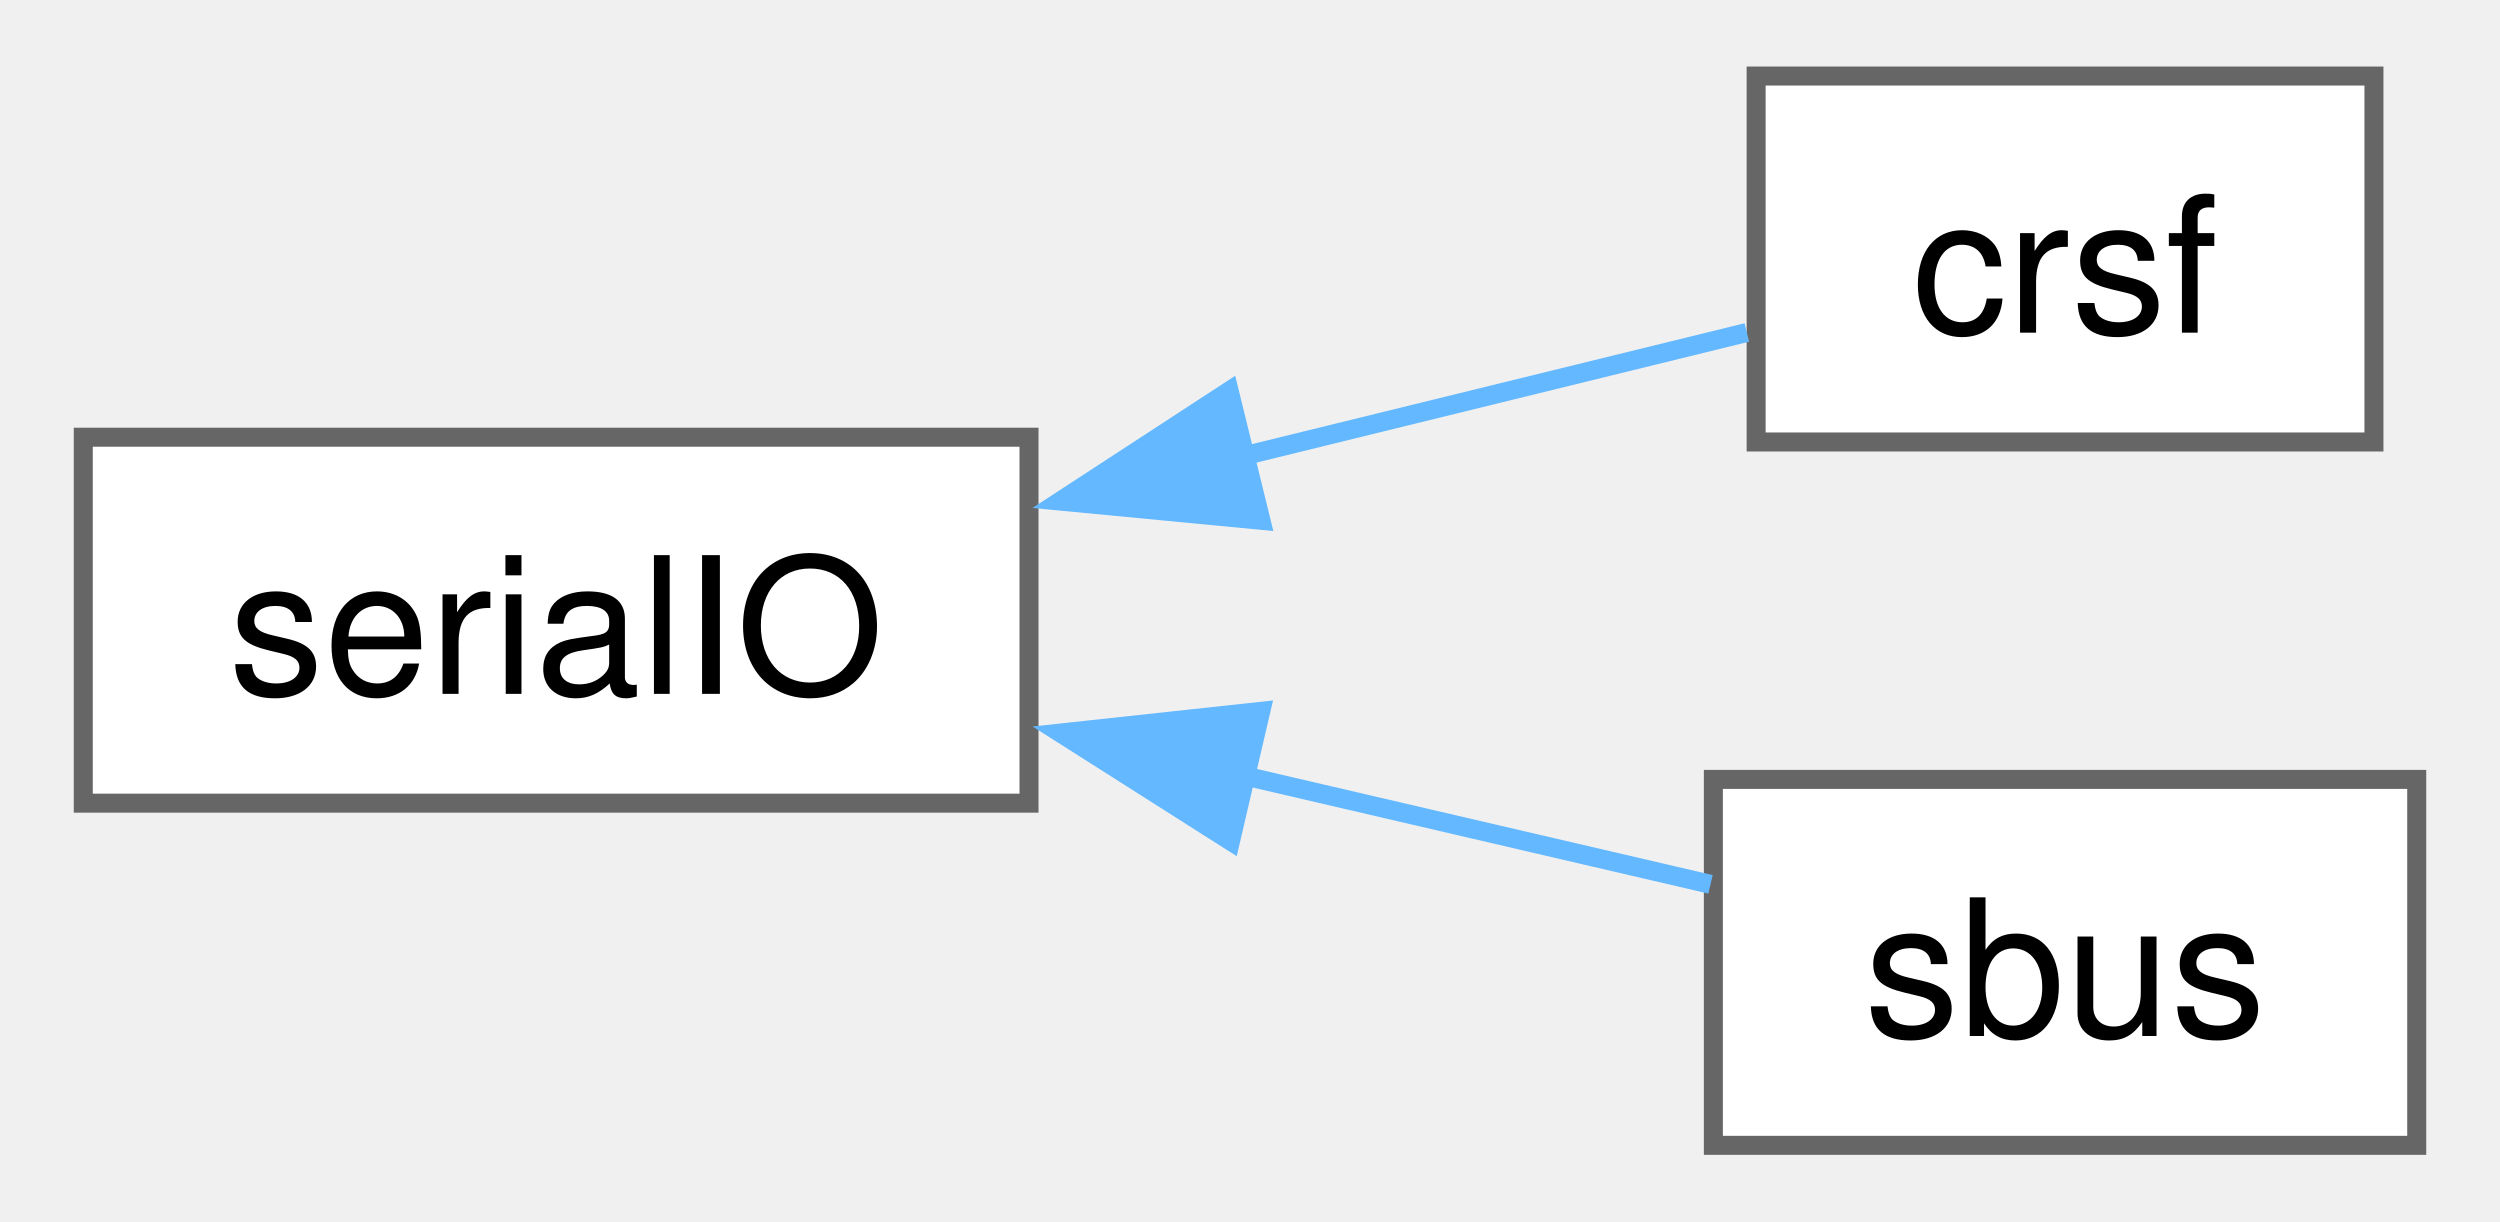
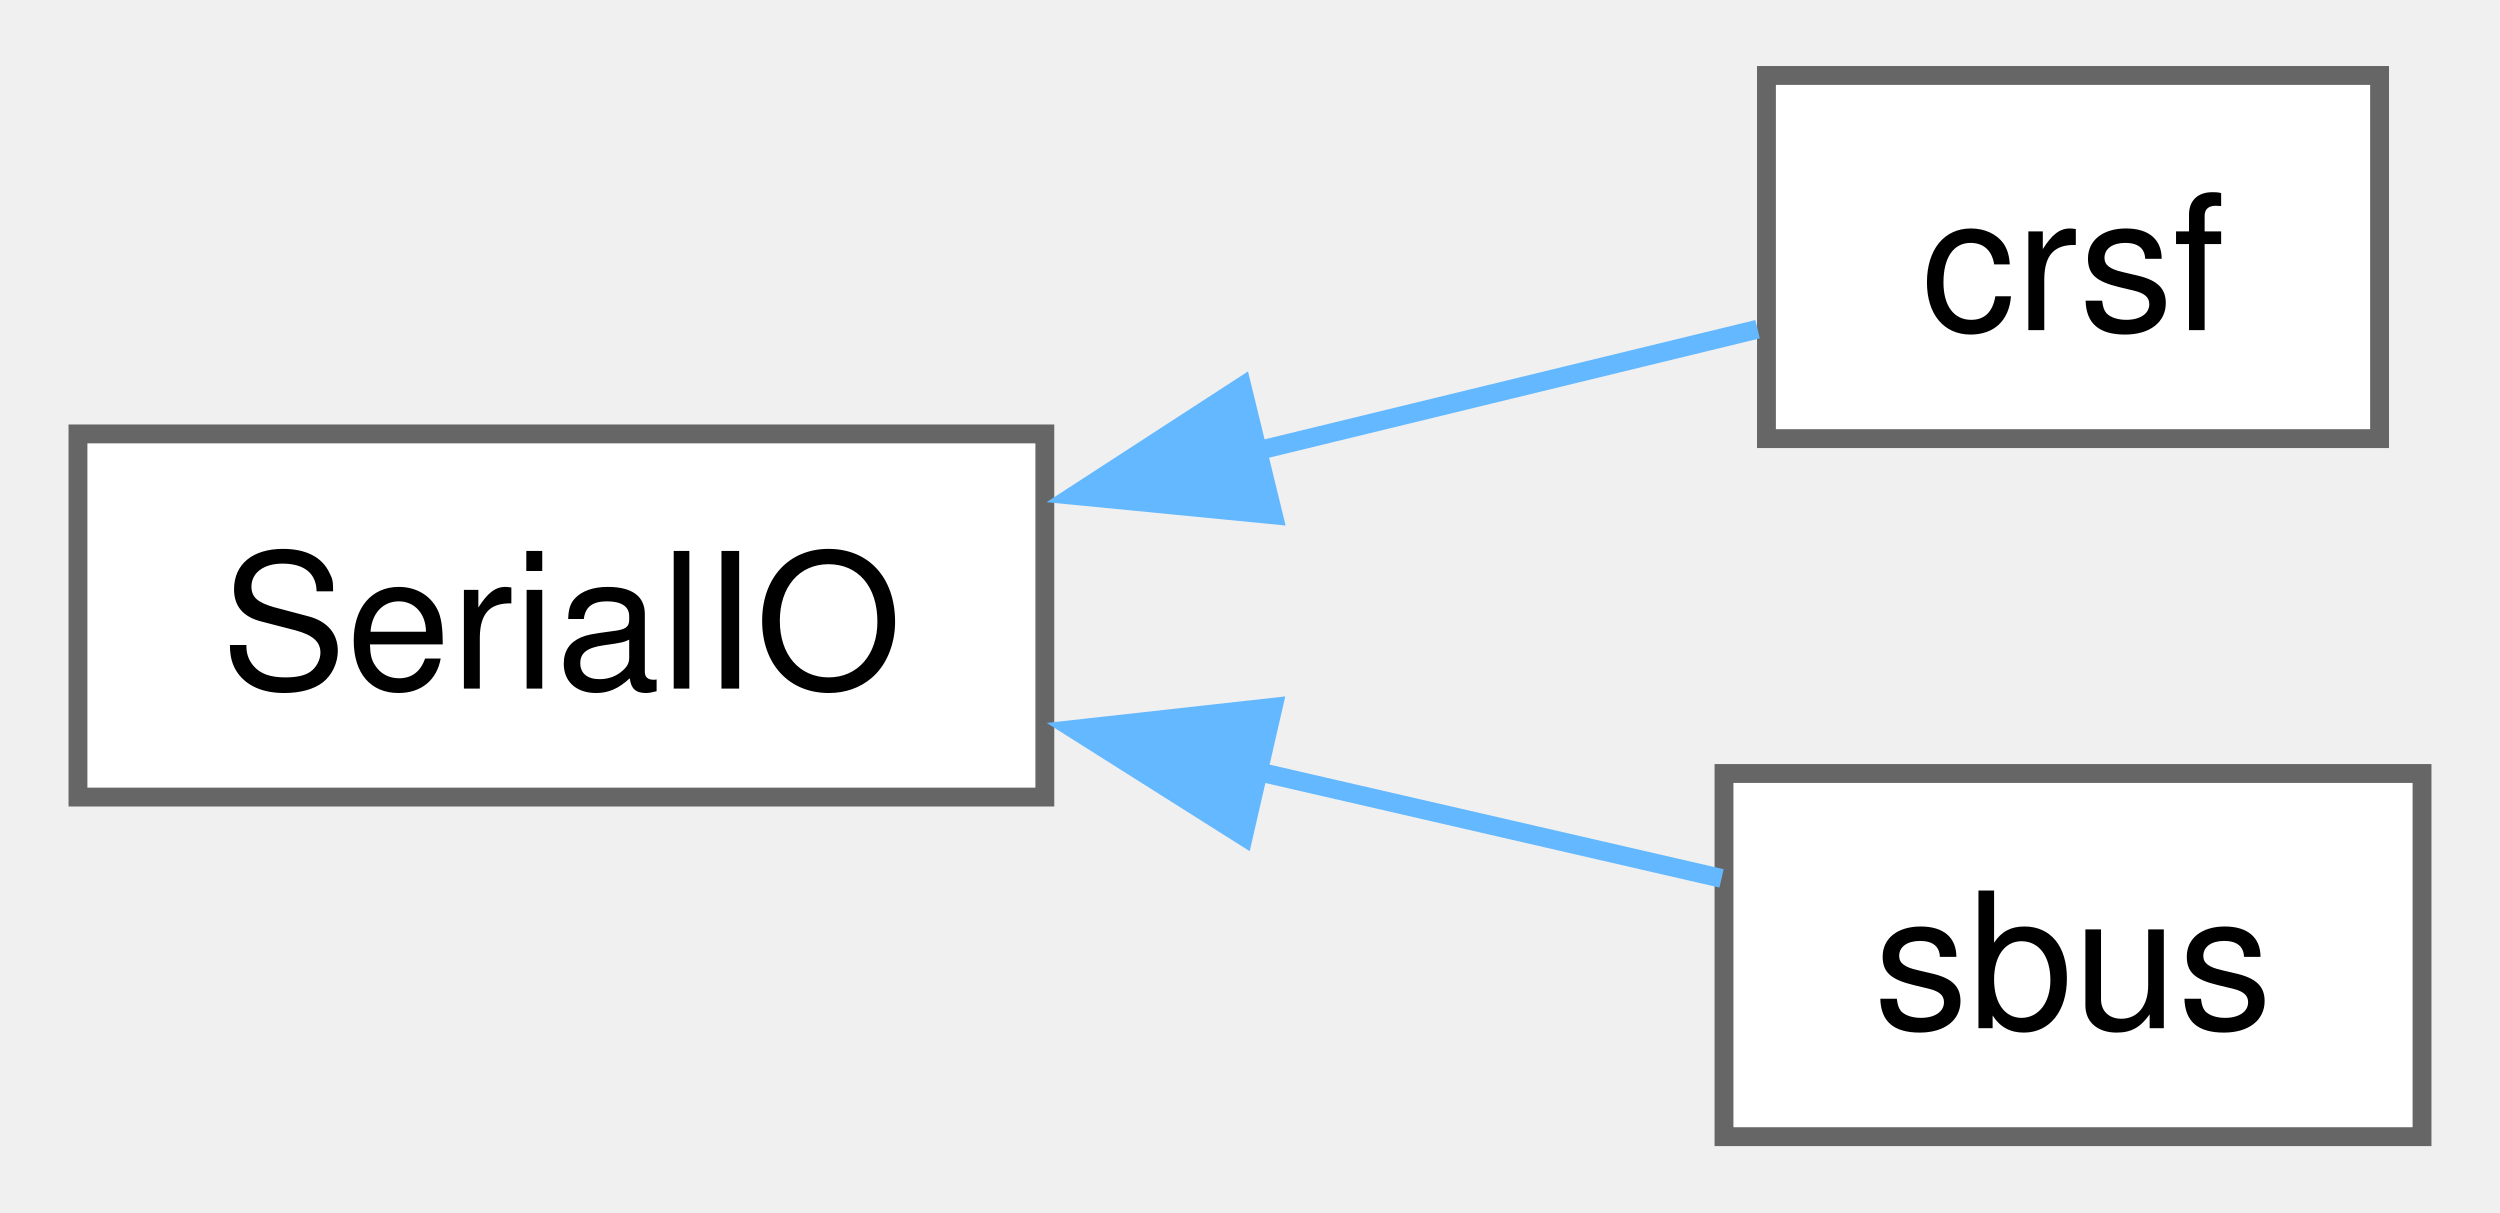
- <svg xmlns="http://www.w3.org/2000/svg" xmlns:xlink="http://www.w3.org/1999/xlink" width="131pt" height="64pt" viewBox="0.00 0.00 130.75 64.25">
+ <svg xmlns="http://www.w3.org/2000/svg" xmlns:xlink="http://www.w3.org/1999/xlink" width="132pt" height="64pt" viewBox="0.00 0.00 132.25 64.25">
  <g id="graph0" class="graph" transform="scale(1 1) rotate(0) translate(4 60.25)">
    <g id="Node000000" class="node">
      <g id="a_Node000000">
-         <a xlink:href="classserialIO.html" target="_top" xlink:title="Class that stores state and functions for initialising and decoding rc protocol.">
-           <polygon fill="white" stroke="#666666" points="49.75,-37.25 0,-37.25 0,-18 49.75,-18 49.75,-37.25" />
-           <text text-anchor="middle" x="24.88" y="-23.75" font-family="Helvetica,sans-Serif" font-size="10.00">serialIO</text>
+         <a xlink:href="classSerialIO.html" target="_top" xlink:title="Class that stores state and functions for initialising and decoding rc protocol.">
+           <polygon fill="white" stroke="#666666" points="51.25,-37.25 0,-37.25 0,-18 51.25,-18 51.25,-37.25" />
+           <text text-anchor="middle" x="25.62" y="-23.75" font-family="Helvetica,sans-Serif" font-size="10.00">SerialIO</text>
        </a>
      </g>
    </g>
    <g id="Node000001" class="node">
      <g id="a_Node000001">
        <a xlink:href="classcrsf.html" target="_top" xlink:title="A class for handling CRSF protocol communication.">
-           <polygon fill="white" stroke="#666666" points="120.5,-56.25 88,-56.25 88,-37 120.5,-37 120.5,-56.25" />
-           <text text-anchor="middle" x="104.25" y="-42.75" font-family="Helvetica,sans-Serif" font-size="10.00">crsf</text>
+           <polygon fill="white" stroke="#666666" points="122,-56.25 89.5,-56.25 89.5,-37 122,-37 122,-56.25" />
+           <text text-anchor="middle" x="105.75" y="-42.75" font-family="Helvetica,sans-Serif" font-size="10.00">crsf</text>
        </a>
      </g>
    </g>
    <g id="edge1_Node000000_Node000001" class="edge">
      <g id="a_edge1_Node000000_Node000001">
        <a xlink:title=" ">
-           <path fill="none" stroke="#63b8ff" d="M60.98,-36.25C70.27,-38.53 79.84,-40.88 87.51,-42.76" />
-           <polygon fill="#63b8ff" stroke="#63b8ff" points="61.95,-32.88 51.4,-33.89 60.28,-39.68 61.95,-32.88" />
+           <path fill="none" stroke="#63b8ff" d="M62.46,-36.34C71.78,-38.61 81.36,-40.94 89.03,-42.8" />
+           <polygon fill="#63b8ff" stroke="#63b8ff" points="63.36,-32.96 52.81,-33.99 61.7,-39.76 63.36,-32.96" />
        </a>
      </g>
    </g>
    <g id="Node000002" class="node">
      <g id="a_Node000002">
        <a xlink:href="classsbus.html" target="_top" xlink:title="A class for handling SBUS protocol communication.">
-           <polygon fill="white" stroke="#666666" points="122.75,-19.25 85.75,-19.25 85.75,0 122.75,0 122.75,-19.25" />
-           <text text-anchor="middle" x="104.25" y="-5.75" font-family="Helvetica,sans-Serif" font-size="10.00">sbus</text>
+           <polygon fill="white" stroke="#666666" points="124.25,-19.25 87.25,-19.25 87.25,0 124.25,0 124.25,-19.25" />
+           <text text-anchor="middle" x="105.75" y="-5.75" font-family="Helvetica,sans-Serif" font-size="10.00">sbus</text>
        </a>
      </g>
    </g>
    <g id="edge2_Node000000_Node000002" class="edge">
      <g id="a_edge2_Node000000_Node000002">
        <a xlink:title=" ">
-           <path fill="none" stroke="#63b8ff" d="M60.9,-19.48C69.46,-17.49 78.25,-15.44 85.6,-13.73" />
-           <polygon fill="#63b8ff" stroke="#63b8ff" points="60.35,-16.01 51.41,-21.69 61.94,-22.83 60.35,-16.01" />
+           <path fill="none" stroke="#63b8ff" d="M62.37,-19.39C70.97,-17.41 79.78,-15.38 87.12,-13.69" />
+           <polygon fill="#63b8ff" stroke="#63b8ff" points="61.78,-15.93 52.82,-21.59 63.35,-22.76 61.78,-15.93" />
        </a>
      </g>
    </g>
  </g>
</svg>
